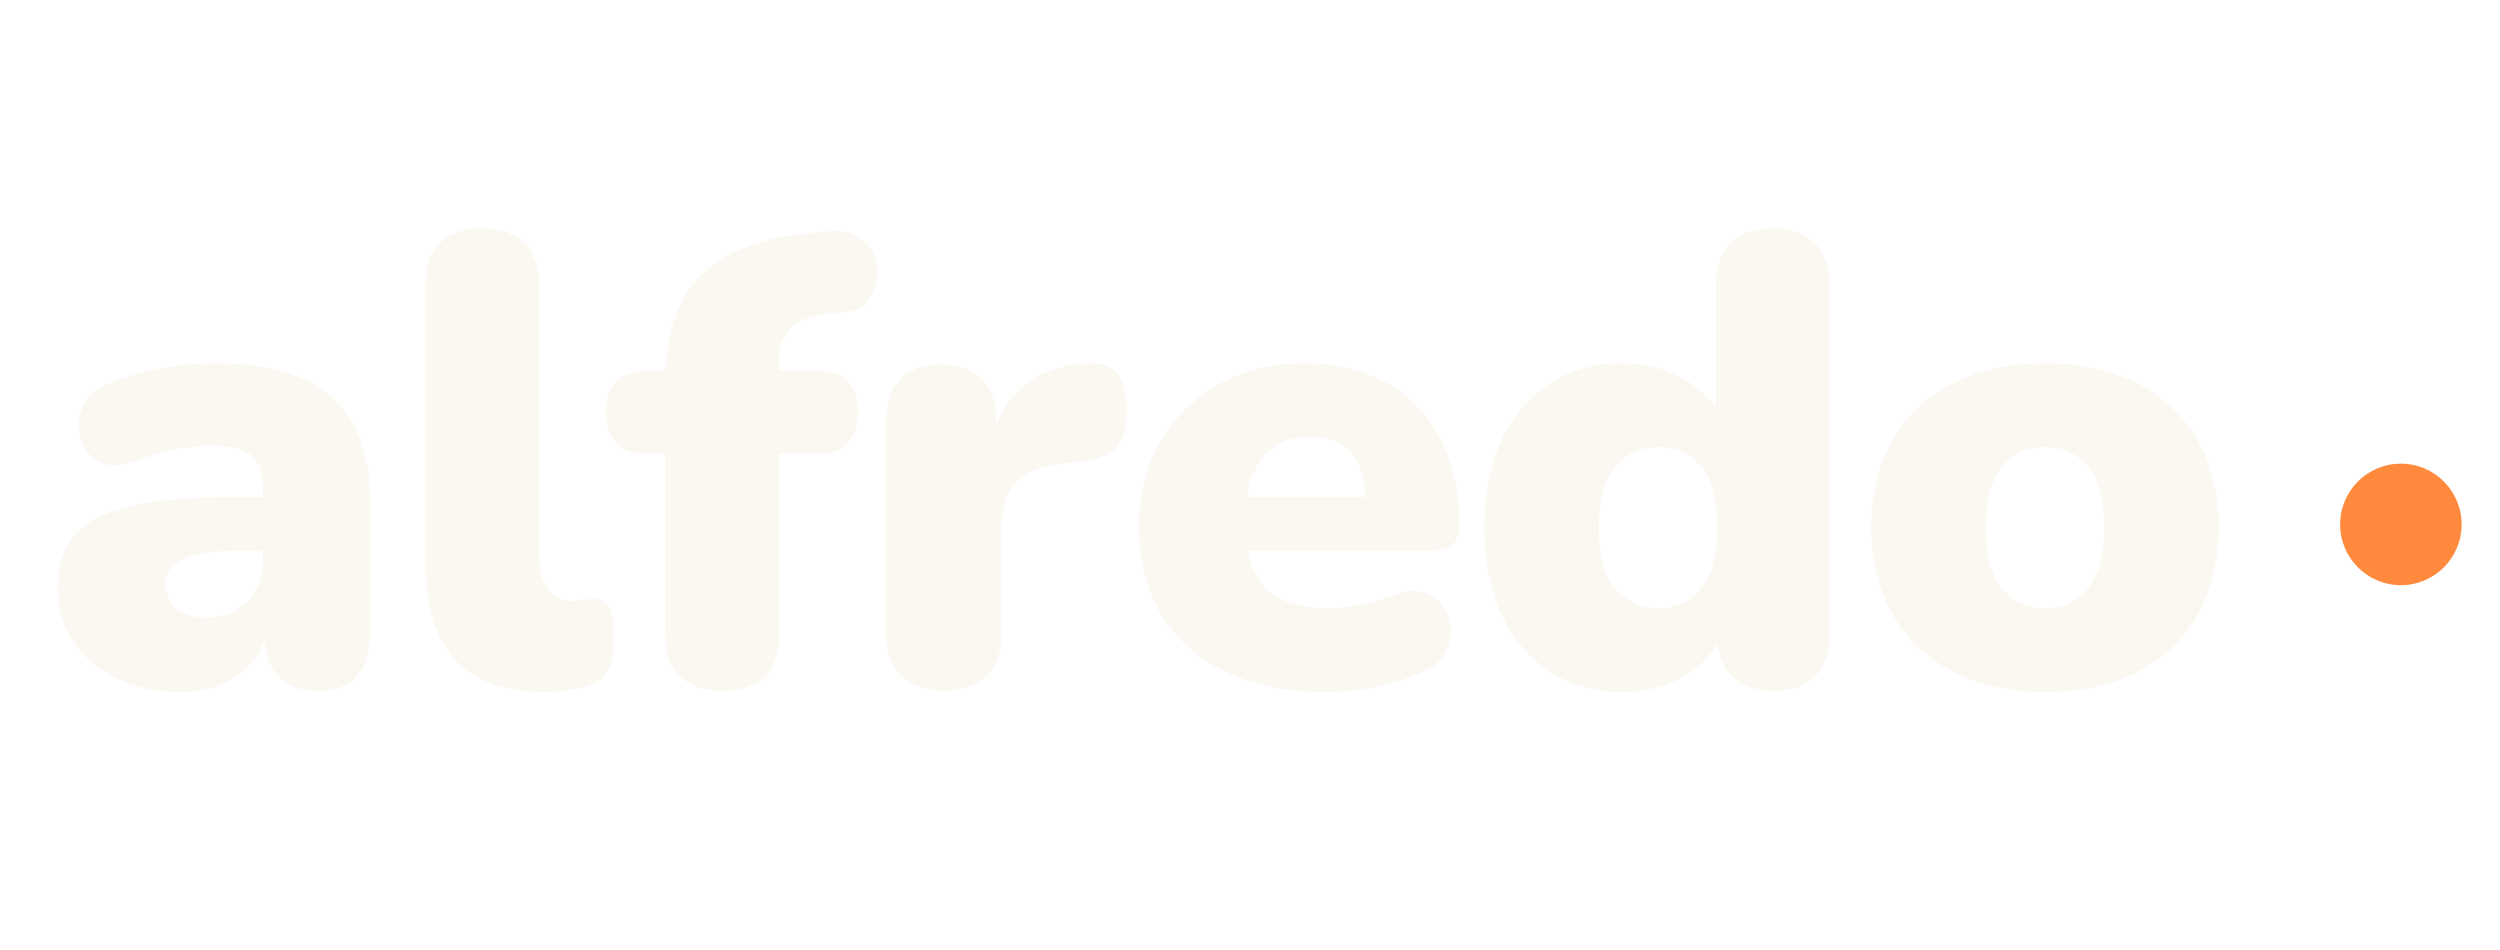
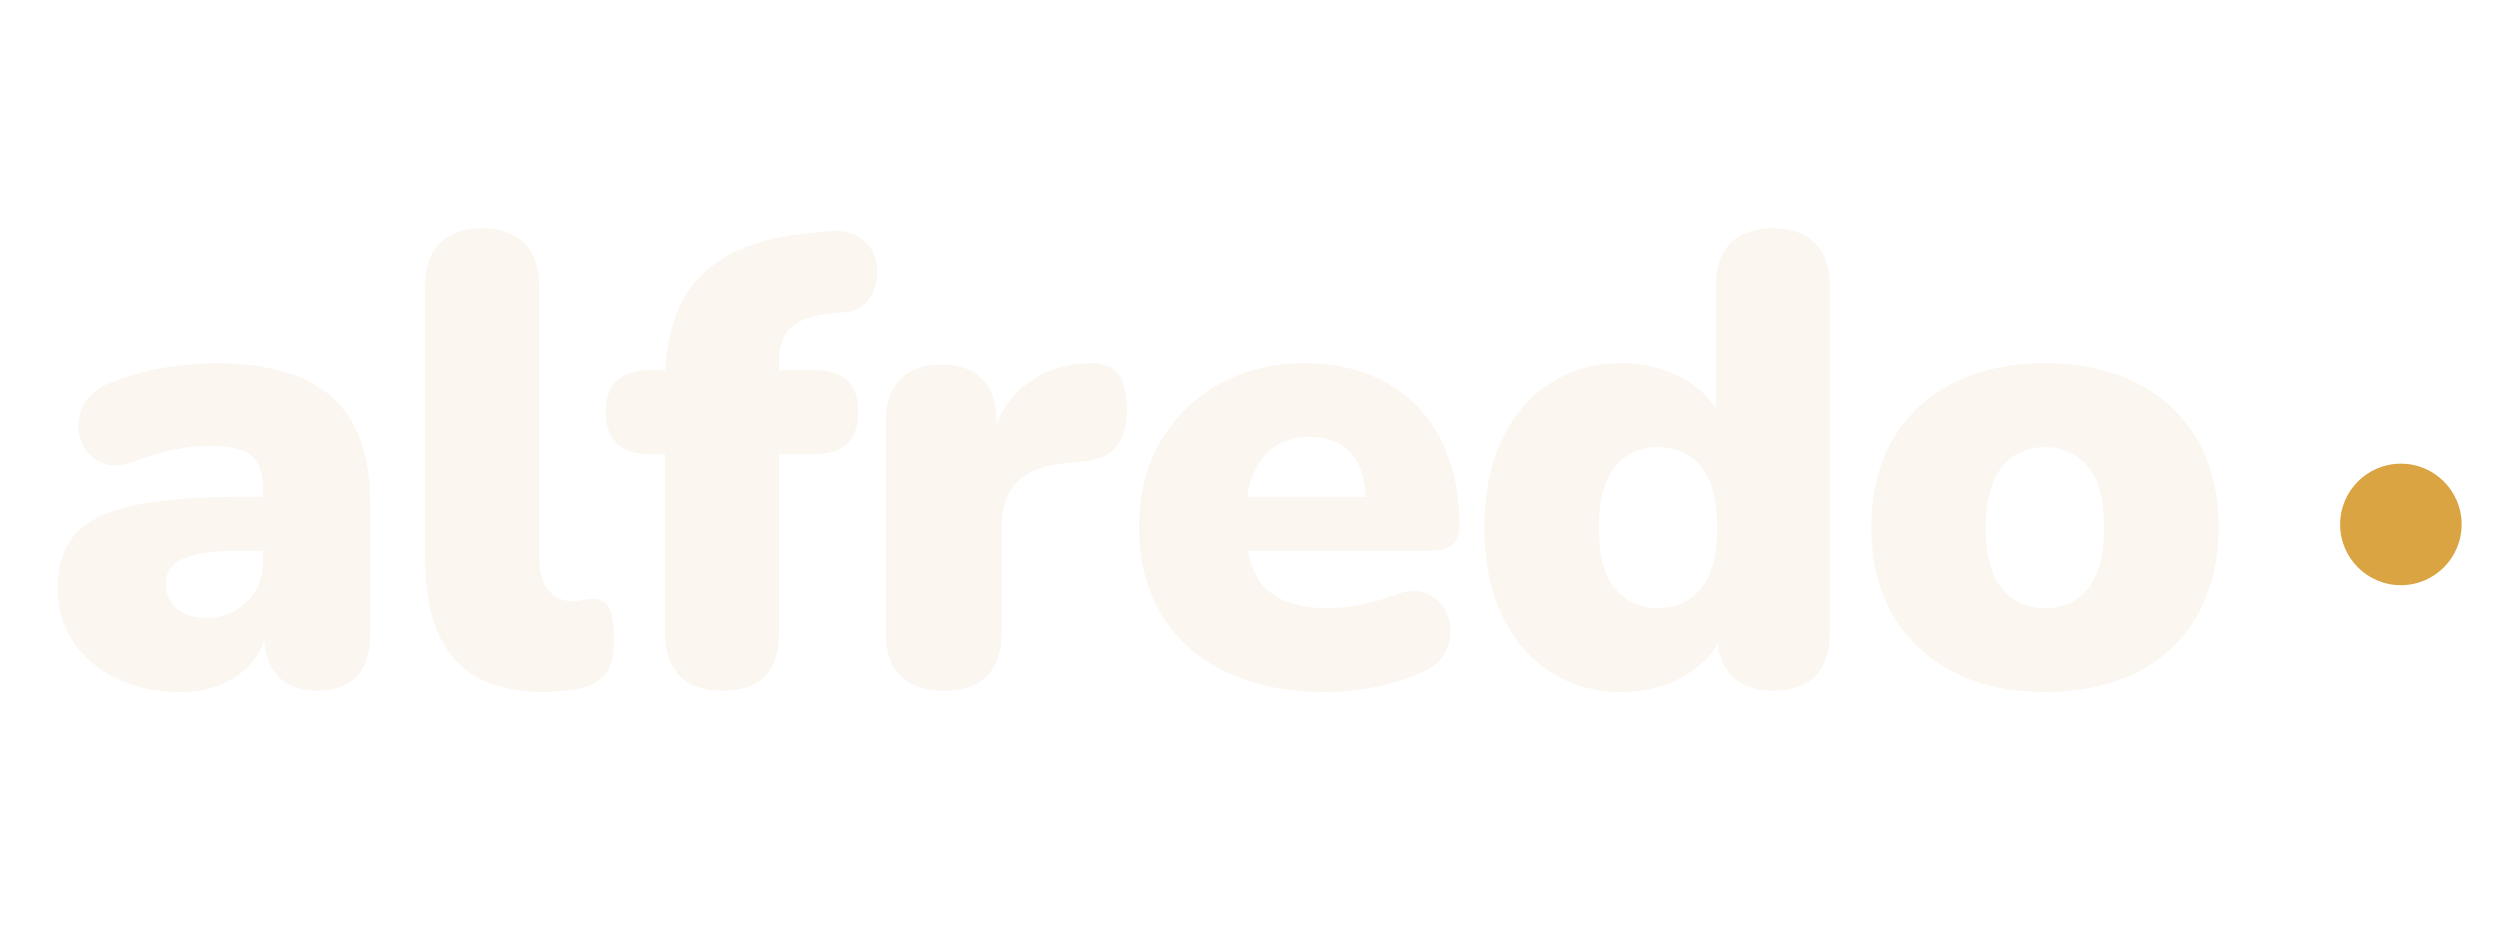
<svg xmlns="http://www.w3.org/2000/svg" viewBox="0 0 3909 1484" width="3909" height="1484">
  <g transform="translate(60,1071) scale(1,-1)">
-     <path transform="translate(0,0)" d="M223 -11Q166 -11 122.5 10.0Q79 31 54.5 67.5Q30 104 30 151Q30 205 58.0 236.0Q86 267 148.0 280.5Q210 294 313 294H368V210H313Q274 210 248.5 204.5Q223 199 211.0 187.5Q199 176 199 158Q199 135 215.5 120.0Q232 105 263 105Q288 105 307.5 116.0Q327 127 339.0 146.5Q351 166 351 192V308Q351 344 332.5 359.0Q314 374 269 374Q245 374 215.0 368.5Q185 363 148 349Q121 339 102.0 346.0Q83 353 72.5 370.0Q62 387 62.5 407.0Q63 427 75.5 445.0Q88 463 114 473Q162 491 202.5 497.0Q243 503 277 503Q359 503 412.5 479.5Q466 456 492.5 407.5Q519 359 519 283V81Q519 37 498.0 14.0Q477 -9 437 -9Q396 -9 374.5 14.0Q353 37 353 81V107L359 93Q354 61 336.0 38.0Q318 15 289.0 2.0Q260 -11 223 -11Z" fill="#FBF8F2" />
-     <path transform="translate(553,0)" d="M239 -11Q143 -11 97.5 40.5Q52 92 52 196V624Q52 668 75.0 691.0Q98 714 140 714Q183 714 206.5 691.0Q230 668 230 624V202Q230 165 244.5 148.0Q259 131 282 131Q289 131 296.5 132.5Q304 134 313 135Q330 135 338.5 122.0Q347 109 347 69Q347 34 333.0 16.5Q319 -1 290 -6Q282 -7 267.0 -9.0Q252 -11 239 -11Z" fill="#FBF8F2" />
-     <path transform="translate(886,0)" d="M183 -9Q140 -9 117.0 14.0Q94 37 94 81V361H68Q36 361 18.5 378.0Q1 395 1 427Q1 459 18.5 475.5Q36 492 68 492H145L94 445V473Q94 584 149.5 639.5Q205 695 315 706L344 709Q376 713 395.0 701.5Q414 690 421.0 671.5Q428 653 424.5 633.0Q421 613 409.0 599.0Q397 585 377 583L363 582Q312 578 292.0 560.0Q272 542 272 507V474L250 492H329Q362 492 379.0 475.5Q396 459 396 427Q396 395 379.0 378.0Q362 361 329 361H272V81Q272 -9 183 -9Z" fill="#FBF8F2" />
-     <path transform="translate(1273,0)" d="M143 -9Q99 -9 75.5 14.0Q52 37 52 81V412Q52 455 74.5 478.0Q97 501 139 501Q181 501 203.0 478.0Q225 455 225 412V371H215Q225 431 266.5 466.0Q308 501 370 503Q399 504 413.5 488.5Q428 473 429 431Q429 395 414.0 374.0Q399 353 357 349L334 347Q281 342 257.0 317.5Q233 293 233 245V81Q233 37 210.0 14.0Q187 -9 143 -9Z" fill="#FBF8F2" />
-     <path transform="translate(1692,0)" d="M320 -11Q230 -11 164.5 20.5Q99 52 64.0 110.0Q29 168 29 247Q29 323 62.5 380.5Q96 438 154.5 470.5Q213 503 288 503Q343 503 388.0 485.5Q433 468 465.0 434.5Q497 401 513.5 354.0Q530 307 530 249Q530 229 519.0 219.5Q508 210 484 210H178V294H400L384 281Q384 318 374.0 341.0Q364 364 344.5 376.0Q325 388 296 388Q265 388 242.5 373.5Q220 359 208.0 331.0Q196 303 196 261V252Q196 181 227.5 150.5Q259 120 325 120Q347 120 375.5 125.5Q404 131 430 141Q456 151 475.0 144.5Q494 138 504.5 122.5Q515 107 516.0 87.5Q517 68 507.0 49.5Q497 31 474 21Q439 5 399.5 -3.0Q360 -11 320 -11Z" fill="#FBF8F2" />
-     <path transform="translate(2232,0)" d="M244 -11Q181 -11 132.5 20.0Q84 51 56.5 109.0Q29 167 29 246Q29 327 56.5 384.0Q84 441 132.5 472.0Q181 503 244 503Q299 503 343.0 477.0Q387 451 402 410H391V624Q391 668 414.0 691.0Q437 714 480 714Q522 714 545.5 691.0Q569 668 569 624V81Q569 37 546.5 14.0Q524 -9 481 -9Q439 -9 416.0 14.0Q393 37 393 81V138L404 89Q390 44 345.5 16.5Q301 -11 244 -11ZM301 120Q328 120 349.0 133.5Q370 147 381.5 174.5Q393 202 393 246Q393 313 367.0 342.5Q341 372 301 372Q274 372 253.0 359.0Q232 346 220.0 318.5Q208 291 208 246Q208 180 234.0 150.0Q260 120 301 120Z" fill="#FBF8F2" />
-     <path transform="translate(2837,0)" d="M301 -11Q219 -11 158.0 20.0Q97 51 63.0 109.0Q29 167 29 246Q29 306 48.0 353.5Q67 401 103.0 434.5Q139 468 189.0 485.5Q239 503 301 503Q383 503 444.0 472.0Q505 441 538.5 383.5Q572 326 572 246Q572 187 553.0 139.0Q534 91 498.5 57.5Q463 24 412.5 6.5Q362 -11 301 -11ZM301 120Q328 120 349.0 133.5Q370 147 381.5 174.5Q393 202 393 246Q393 313 367.0 342.5Q341 372 301 372Q274 372 253.0 359.0Q232 346 220.0 318.5Q208 291 208 246Q208 180 234.0 150.0Q260 120 301 120Z" fill="#FBF8F2" />
-     <circle cx="3694" cy="251" r="95" fill="#FF8A3D" />
+     <path transform="translate(0,0)" d="M223 -11Q166 -11 122.5 10.0Q79 31 54.5 67.5Q30 104 30 151Q30 205 58.0 236.0Q86 267 148.0 280.5Q210 294 313 294H368V210H313Q274 210 248.5 204.5Q223 199 211.0 187.5Q199 176 199 158Q199 135 215.5 120.0Q232 105 263 105Q288 105 307.5 116.0Q327 127 339.0 146.5Q351 166 351 192V308Q351 344 332.5 359.0Q314 374 269 374Q245 374 215.0 368.5Q185 363 148 349Q121 339 102.0 346.0Q83 353 72.5 370.0Q62 387 62.5 407.0Q63 427 75.5 445.0Q88 463 114 473Q162 491 202.5 497.0Q243 503 277 503Q359 503 412.5 479.5Q466 456 492.5 407.5Q519 359 519 283V81Q519 37 498.0 14.0Q477 -9 437 -9Q396 -9 374.5 14.0Q353 37 353 81V107L359 93Q354 61 336.0 38.0Q318 15 289.0 2.0Q260 -11 223 -11Z" fill="#FBF6EF" />
+     <path transform="translate(553,0)" d="M239 -11Q143 -11 97.5 40.5Q52 92 52 196V624Q52 668 75.0 691.0Q98 714 140 714Q183 714 206.5 691.0Q230 668 230 624V202Q230 165 244.5 148.0Q259 131 282 131Q289 131 296.5 132.5Q304 134 313 135Q330 135 338.5 122.0Q347 109 347 69Q347 34 333.0 16.5Q319 -1 290 -6Q282 -7 267.0 -9.0Q252 -11 239 -11Z" fill="#FBF6EF" />
+     <path transform="translate(886,0)" d="M183 -9Q140 -9 117.0 14.0Q94 37 94 81V361H68Q36 361 18.5 378.0Q1 395 1 427Q1 459 18.5 475.5Q36 492 68 492H145L94 445V473Q94 584 149.5 639.5Q205 695 315 706L344 709Q376 713 395.0 701.5Q414 690 421.0 671.5Q428 653 424.5 633.0Q421 613 409.0 599.0Q397 585 377 583L363 582Q312 578 292.0 560.0Q272 542 272 507V474L250 492H329Q362 492 379.0 475.5Q396 459 396 427Q396 395 379.0 378.0Q362 361 329 361H272V81Q272 -9 183 -9Z" fill="#FBF6EF" />
+     <path transform="translate(1273,0)" d="M143 -9Q99 -9 75.5 14.0Q52 37 52 81V412Q52 455 74.5 478.0Q97 501 139 501Q181 501 203.0 478.0Q225 455 225 412V371H215Q225 431 266.5 466.0Q308 501 370 503Q399 504 413.5 488.5Q428 473 429 431Q429 395 414.0 374.0Q399 353 357 349L334 347Q281 342 257.0 317.5Q233 293 233 245V81Q233 37 210.0 14.0Q187 -9 143 -9Z" fill="#FBF6EF" />
+     <path transform="translate(1692,0)" d="M320 -11Q230 -11 164.5 20.5Q99 52 64.0 110.0Q29 168 29 247Q29 323 62.5 380.5Q96 438 154.5 470.5Q213 503 288 503Q343 503 388.0 485.5Q433 468 465.0 434.5Q497 401 513.5 354.0Q530 307 530 249Q530 229 519.0 219.5Q508 210 484 210H178V294H400L384 281Q384 318 374.0 341.0Q364 364 344.5 376.0Q325 388 296 388Q265 388 242.5 373.5Q220 359 208.0 331.0Q196 303 196 261V252Q196 181 227.5 150.5Q259 120 325 120Q347 120 375.5 125.5Q404 131 430 141Q456 151 475.0 144.5Q494 138 504.5 122.5Q515 107 516.0 87.5Q517 68 507.0 49.5Q497 31 474 21Q439 5 399.5 -3.0Q360 -11 320 -11Z" fill="#FBF6EF" />
+     <path transform="translate(2232,0)" d="M244 -11Q181 -11 132.5 20.0Q84 51 56.5 109.0Q29 167 29 246Q29 327 56.5 384.0Q84 441 132.5 472.0Q181 503 244 503Q299 503 343.0 477.0Q387 451 402 410H391V624Q391 668 414.0 691.0Q437 714 480 714Q522 714 545.5 691.0Q569 668 569 624V81Q569 37 546.5 14.0Q524 -9 481 -9Q439 -9 416.0 14.0Q393 37 393 81V138L404 89Q390 44 345.5 16.5Q301 -11 244 -11ZM301 120Q328 120 349.0 133.5Q370 147 381.5 174.5Q393 202 393 246Q393 313 367.0 342.5Q341 372 301 372Q274 372 253.0 359.0Q232 346 220.0 318.5Q208 291 208 246Q208 180 234.0 150.0Q260 120 301 120Z" fill="#FBF6EF" />
+     <path transform="translate(2837,0)" d="M301 -11Q219 -11 158.0 20.0Q97 51 63.0 109.0Q29 167 29 246Q29 306 48.0 353.5Q67 401 103.0 434.5Q139 468 189.0 485.5Q239 503 301 503Q383 503 444.0 472.0Q505 441 538.5 383.5Q572 326 572 246Q572 187 553.0 139.0Q534 91 498.5 57.5Q463 24 412.5 6.5Q362 -11 301 -11ZM301 120Q328 120 349.0 133.5Q370 147 381.5 174.5Q393 202 393 246Q393 313 367.0 342.5Q341 372 301 372Q274 372 253.0 359.0Q232 346 220.0 318.5Q208 291 208 246Q208 180 234.0 150.0Q260 120 301 120Z" fill="#FBF6EF" />
+     <circle cx="3694" cy="251" r="95" fill="#D9A441" />
  </g>
</svg>
